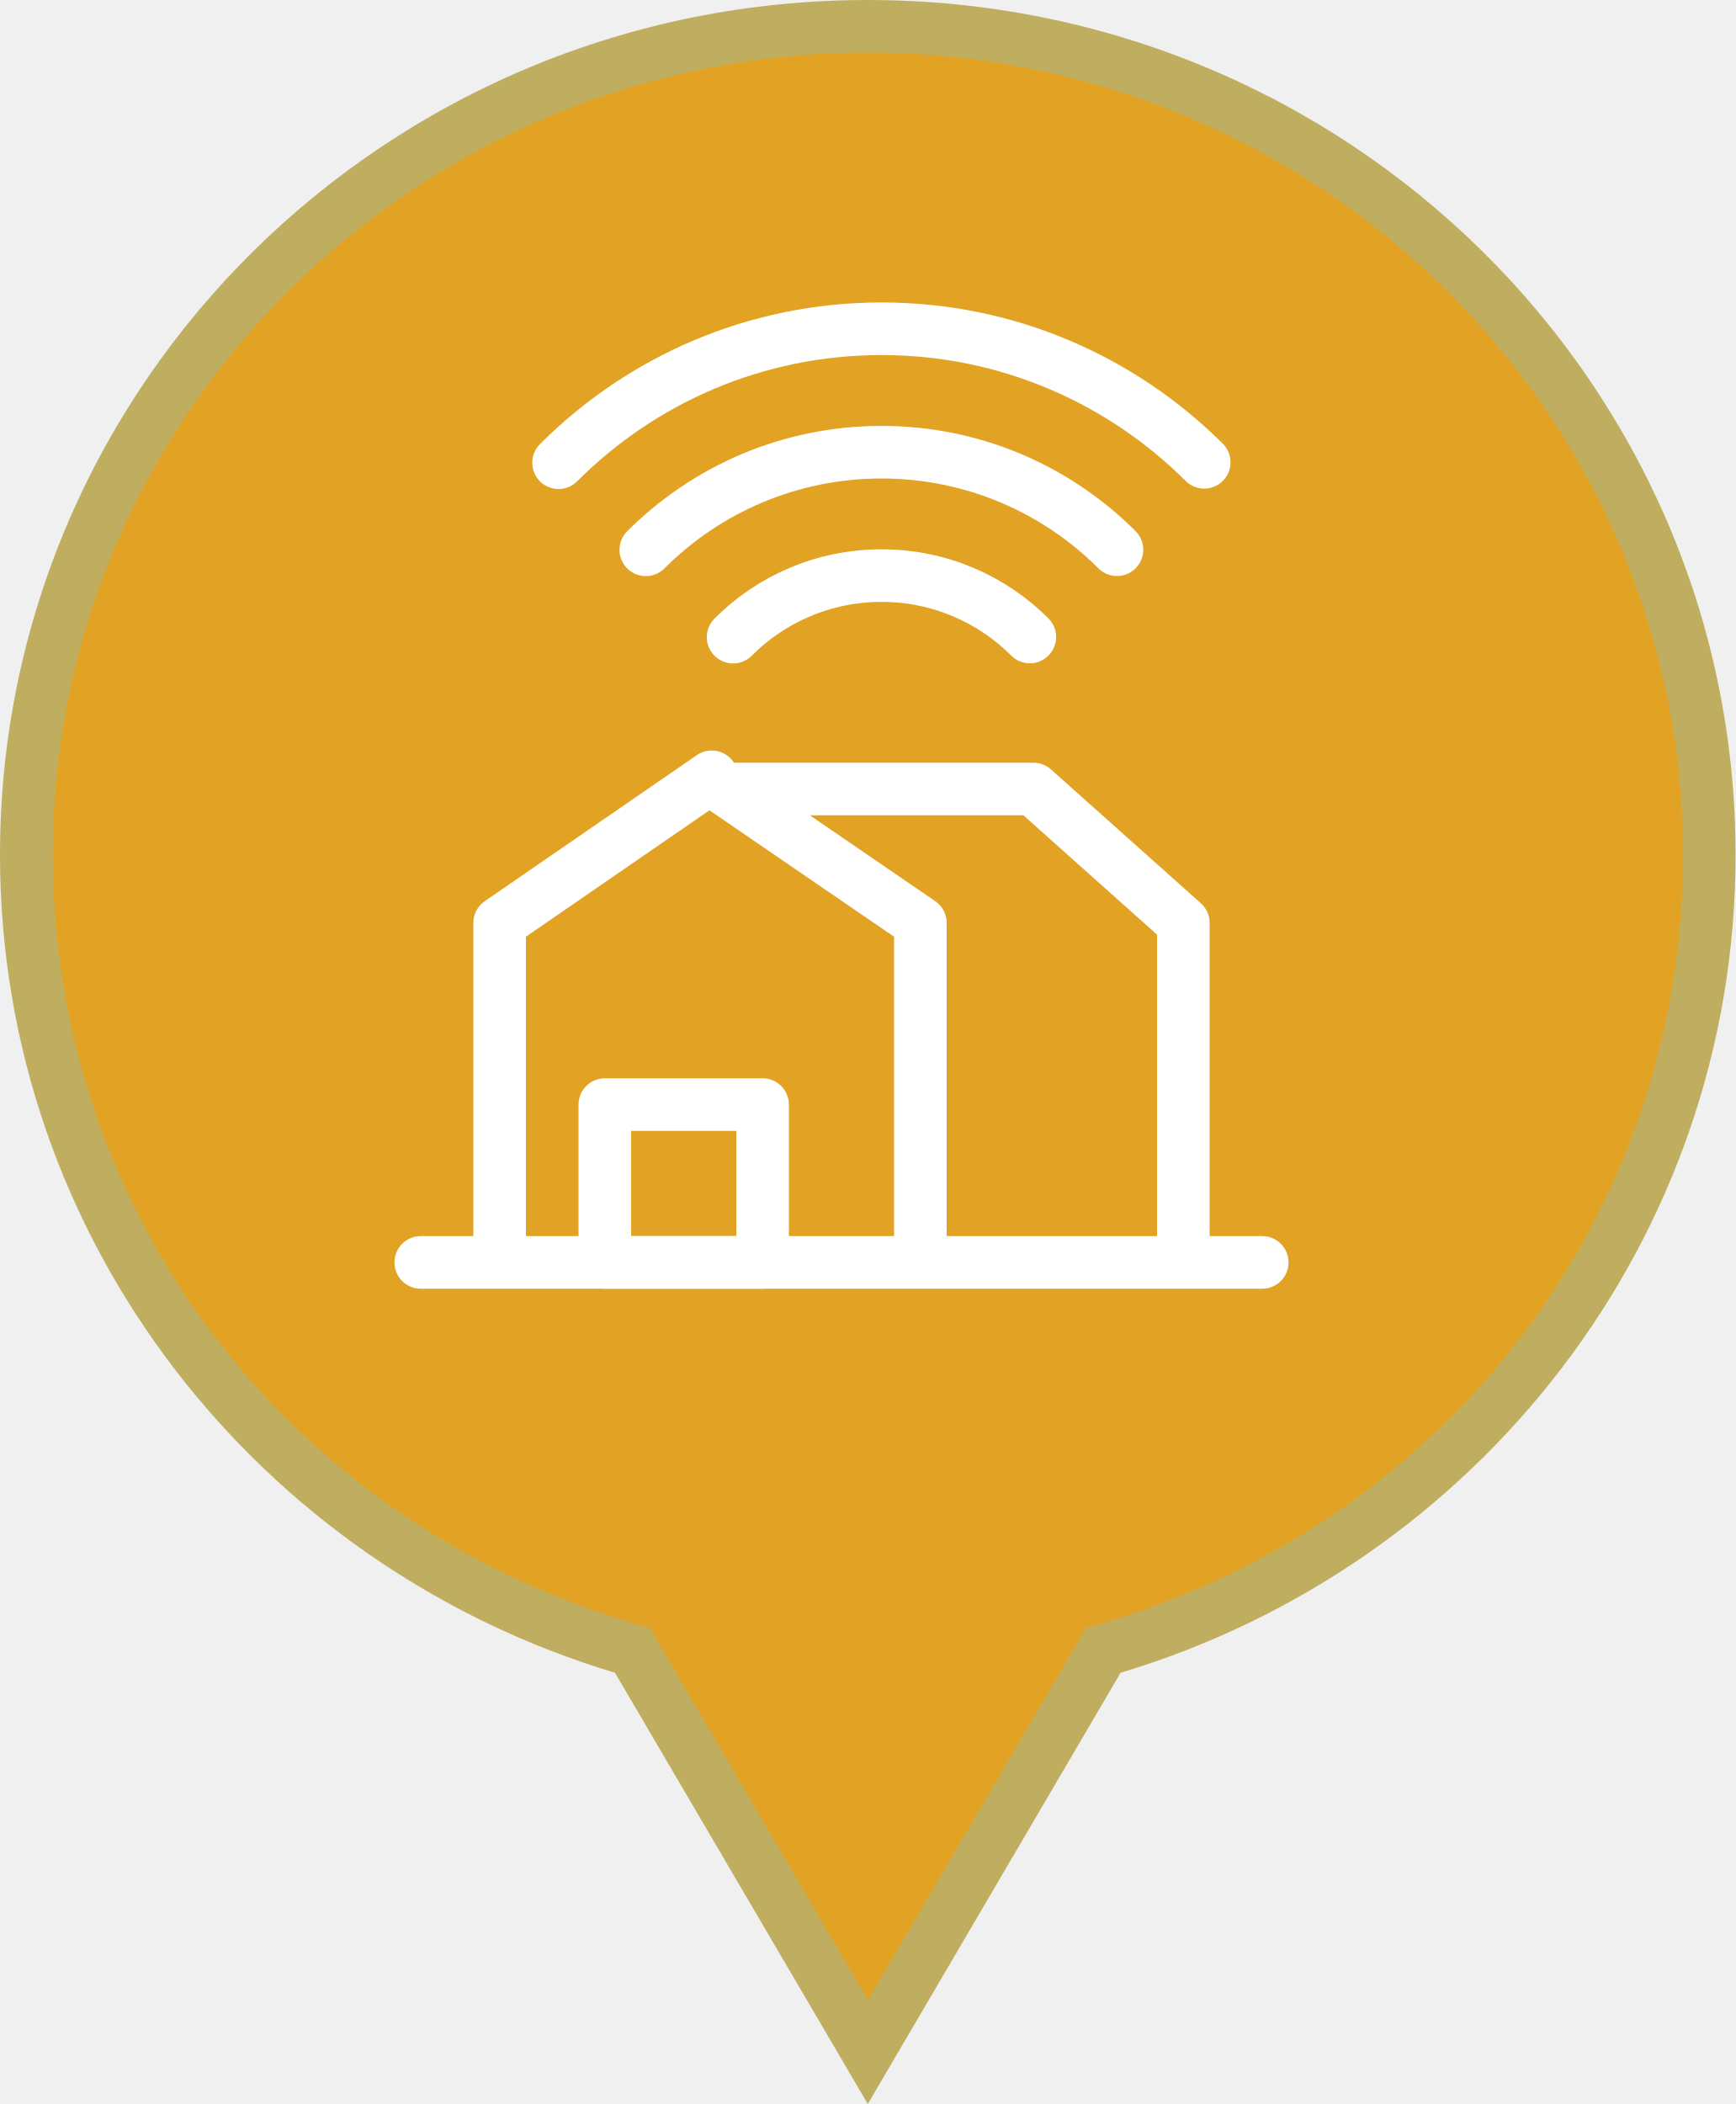
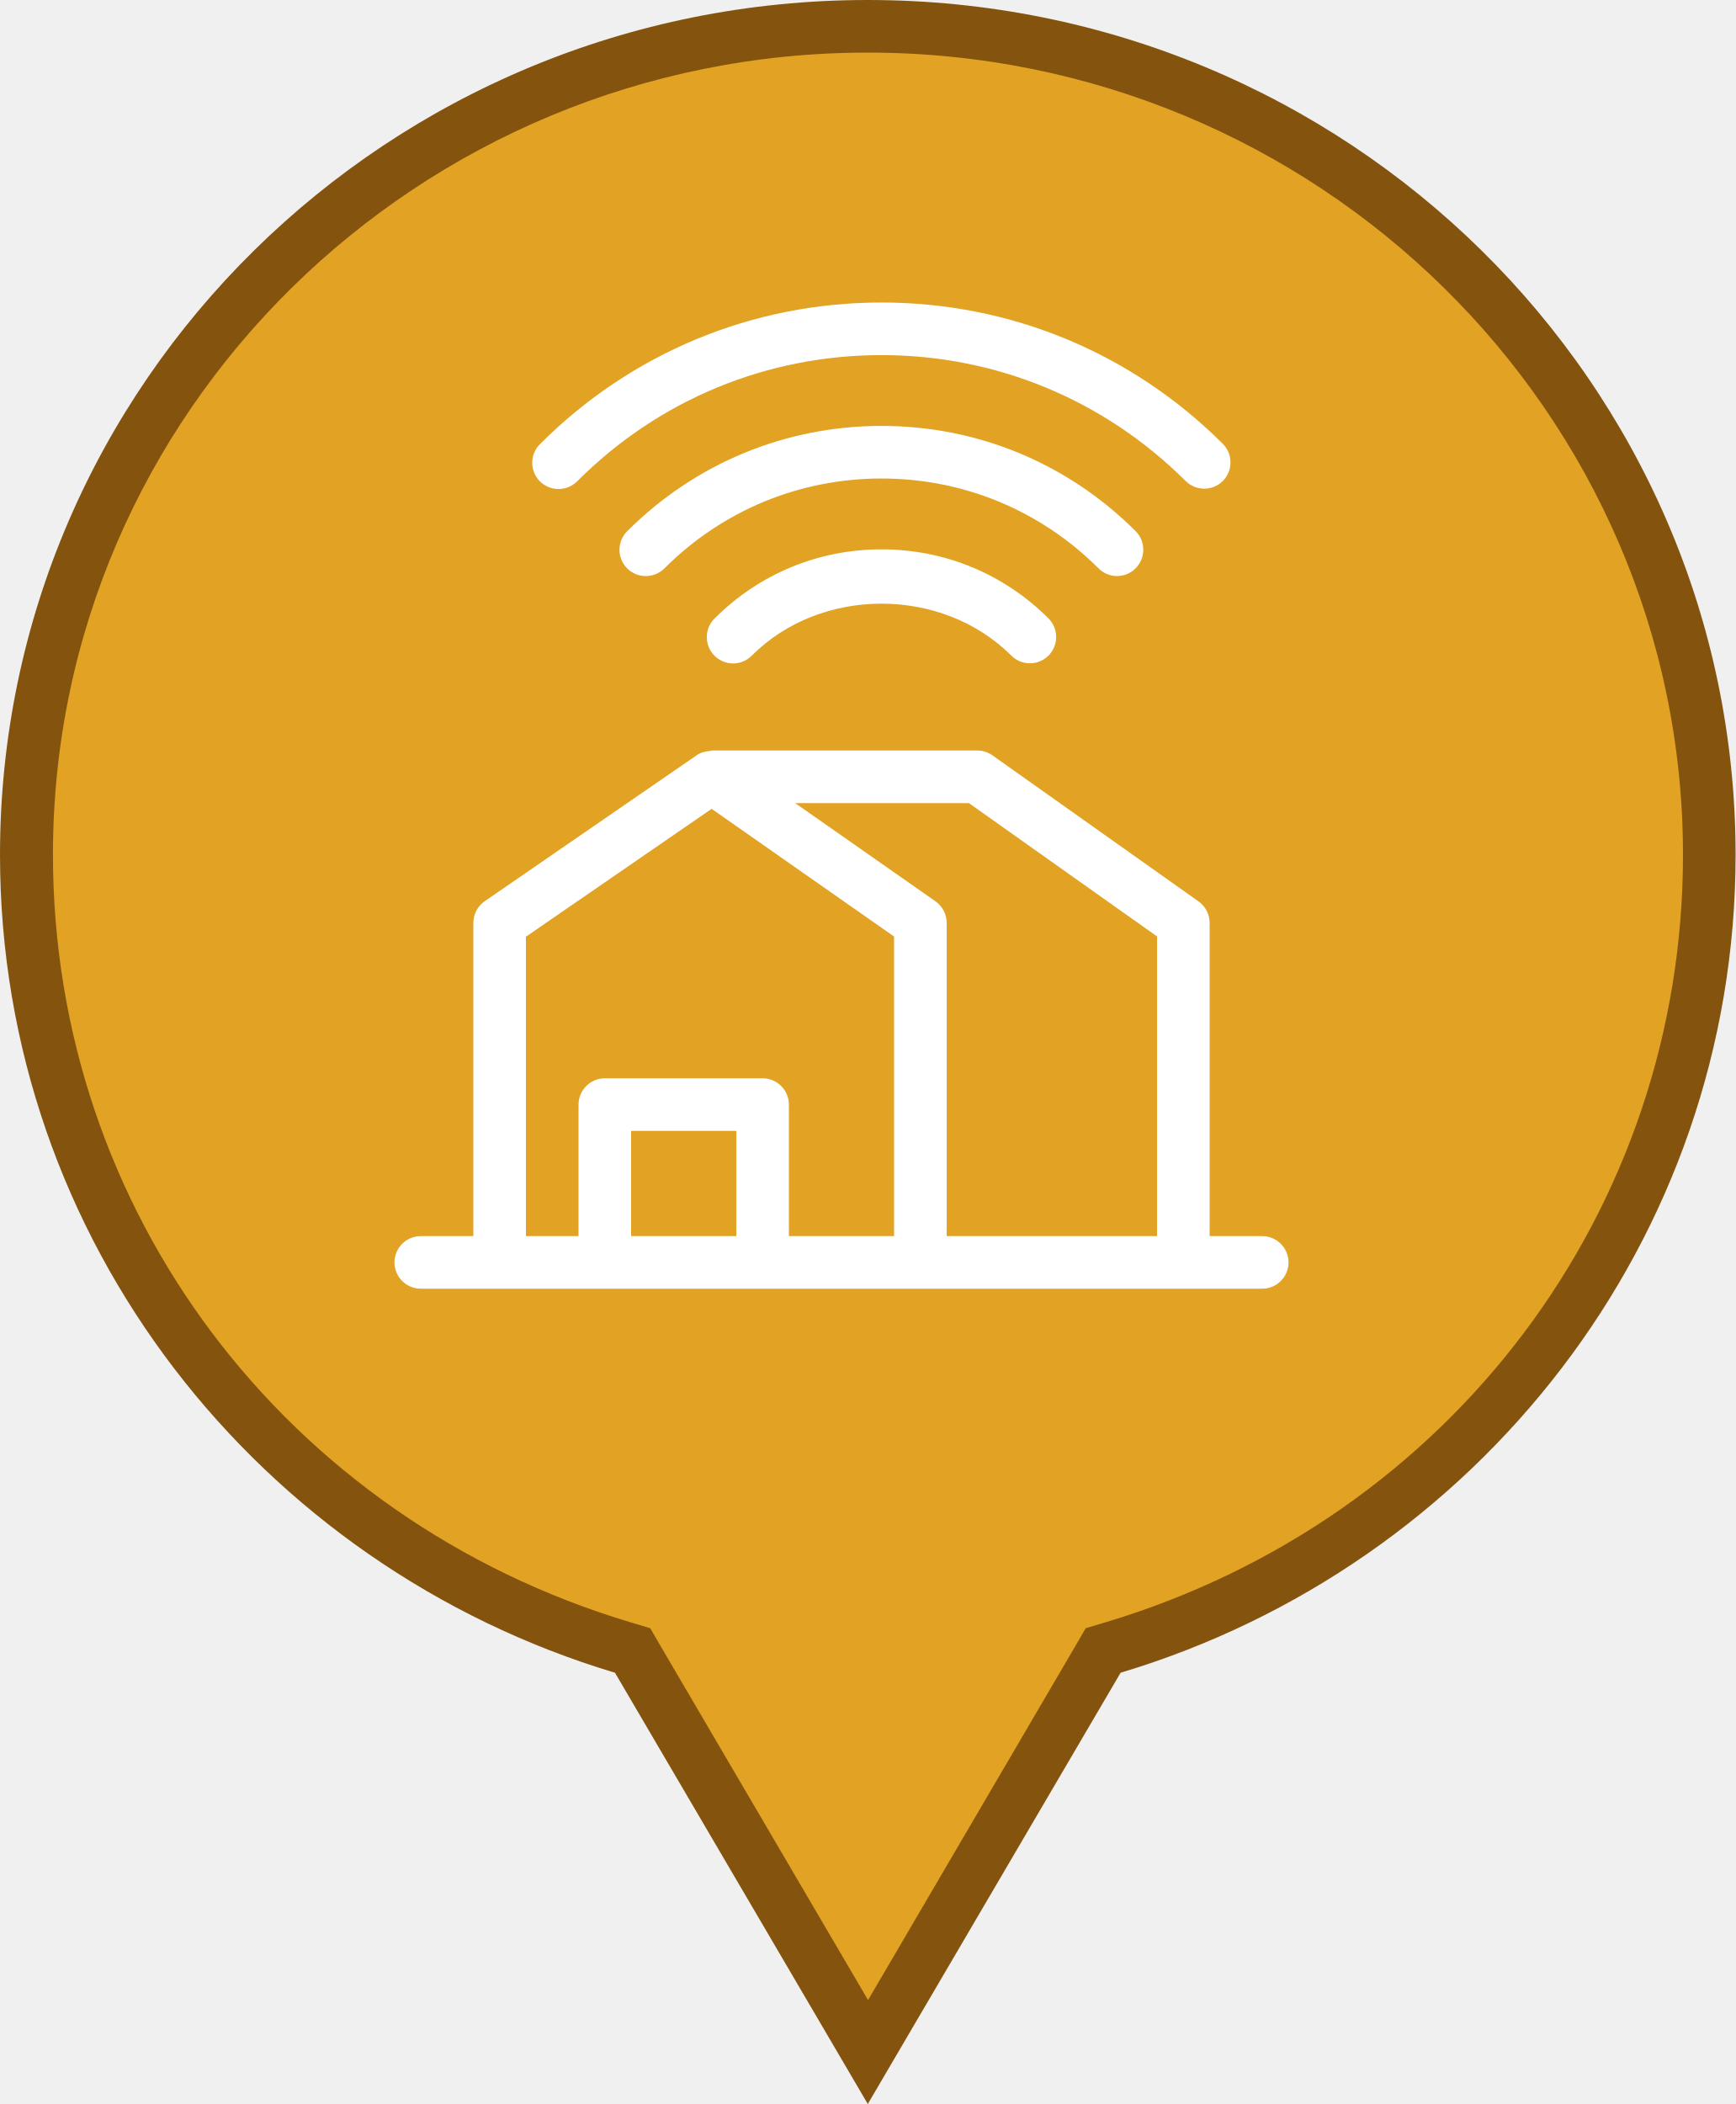
<svg xmlns="http://www.w3.org/2000/svg" version="1.1" id="maquette_techonmap_oct_2014.fw-Sprite" x="0px" y="0px" width="33px" height="40px" viewBox="0 0 33 40" enable-background="new 0 0 33 40" xml:space="preserve">
  <g>
    <g>
-       <path fill="#E2A223" d="M12.025,31.379l-0.188-0.057C5.057,29.289,0.5,23.233,0.5,16.252c0-8.686,7.178-15.751,16-15.751    s16,7.065,16,15.751c0,6.981-4.557,13.037-11.337,15.07l-0.188,0.057L16.5,39.012L12.025,31.379z" />
-       <path fill="#C0AE60" d="M16.5,1C25.047,1,32,7.842,32,16.252c0,6.758-4.413,12.621-10.98,14.59l-0.377,0.113l-0.197,0.34    l-3.944,6.728l-3.944-6.728l-0.197-0.34l-0.377-0.113c-6.567-1.969-10.98-7.832-10.98-14.59C1,7.842,7.953,1,16.5,1 M16.5,0    C7.387,0,0,7.275,0,16.252c0,7.326,4.926,13.521,11.693,15.549L16.5,40l4.807-8.199C28.075,29.772,33,23.578,33,16.252    C33,7.275,25.613,0,16.5,0L16.5,0z" />
+       <path fill="#E2A223" d="M12.025,31.379l-0.188-0.057C5.057,29.289,0.5,23.232,0.5,16.252c0-8.686,7.178-15.751,16-15.751    c8.822,0,16,7.065,16,15.751c0,6.98-4.557,13.037-11.337,15.07l-0.188,0.057L16.5,39.012L12.025,31.379z" />
+       <path fill="#84540F" d="M16.5,1C25.047,1,32,7.842,32,16.252c0,6.758-4.413,12.621-10.98,14.59l-0.377,0.113l-0.197,0.34    l-3.941,6.729l-3.944-6.729l-0.197-0.34l-0.377-0.113c-6.567-1.969-10.98-7.832-10.98-14.59C1,7.842,7.953,1,16.5,1 M16.5,0    C7.387,0,0,7.275,0,16.252c0,7.326,4.926,13.521,11.693,15.549L16.5,40l4.807-8.199C28.075,29.771,33,23.578,33,16.252    C33,7.275,25.613,0,16.5,0L16.5,0z" />
    </g>
  </g>
  <g>
-     <g>
-       <path fill="none" stroke="#FFFFFF" stroke-linecap="round" stroke-linejoin="round" stroke-miterlimit="10" d="M13.939,12.113    c0.721-0.723,1.721-1.17,2.822-1.17c1.101,0,2.098,0.445,2.82,1.167" />
-       <path fill="none" stroke="#FFFFFF" stroke-linecap="round" stroke-linejoin="round" stroke-miterlimit="10" d="M12.279,10.453    c1.147-1.146,2.73-1.856,4.482-1.856c1.748,0,3.33,0.708,4.477,1.854" />
-       <path fill="none" stroke="#FFFFFF" stroke-linecap="round" stroke-linejoin="round" stroke-miterlimit="10" d="M10.62,8.797    c1.572-1.574,3.744-2.547,6.142-2.547c2.395,0,4.562,0.973,6.135,2.539" />
-     </g>
-     <rect x="11.5" y="21" fill="none" stroke="#FFFFFF" stroke-linecap="round" stroke-linejoin="round" stroke-miterlimit="10" width="3" height="3" />
-     <line fill="none" stroke="#FFFFFF" stroke-linecap="round" stroke-linejoin="round" stroke-miterlimit="10" x1="8" y1="24" x2="24" y2="24" />
-     <polyline fill="none" stroke="#FFFFFF" stroke-linecap="round" stroke-linejoin="round" stroke-miterlimit="10" points="9.5,23.5    9.5,17.545 13.533,14.768  " />
-     <polyline fill="none" stroke="#FFFFFF" stroke-linecap="round" stroke-linejoin="round" stroke-miterlimit="10" points="17.5,23.5    17.5,17.545 13.783,15 19.649,15 22.5,17.545 22.5,23.5  " />
+     <path fill="#FFFFFF" d="M13.585,11.76c-0.195,0.195-0.195,0.512,0.001,0.707c0.098,0.097,0.225,0.146,0.353,0.146   s0.256-0.049,0.354-0.147c1.315-1.319,3.617-1.319,4.936-0.002c0.194,0.195,0.512,0.195,0.707,0c0.194-0.195,0.194-0.512,0-0.707   c-0.848-0.847-1.975-1.313-3.173-1.313C15.561,10.443,14.433,10.911,13.585,11.76z" />
+     <path fill="#FFFFFF" d="M21.592,10.805c0.195-0.196,0.195-0.512,0-0.708c-1.292-1.29-3.007-2-4.831-2   c-1.826,0-3.543,0.711-4.836,2.002c-0.195,0.195-0.195,0.512,0,0.707c0.098,0.098,0.226,0.146,0.354,0.146   c0.128,0,0.256-0.049,0.354-0.146c1.104-1.103,2.57-1.709,4.129-1.709c1.556,0,3.021,0.606,4.125,1.708   C21.08,11,21.396,11,21.592,10.805z" />
+     <path fill="#FFFFFF" d="M10.62,9.297c0.128,0,0.256-0.049,0.354-0.146c1.545-1.548,3.601-2.4,5.788-2.4   c2.177,0,4.232,0.85,5.782,2.394c0.194,0.194,0.513,0.194,0.707-0.001c0.194-0.196,0.194-0.512-0.002-0.708   c-1.737-1.731-4.042-2.685-6.487-2.685c-2.454,0-4.761,0.957-6.496,2.693c-0.195,0.196-0.195,0.512,0,0.708   C10.364,9.248,10.492,9.297,10.62,9.297z" />
+     <path fill="#FFFFFF" d="M24,23.5h-1v-5.955c0-0.162-0.079-0.314-0.211-0.408L18.87,14.36c-0.085-0.06-0.187-0.092-0.289-0.092   h-5.048c-0.011,0-0.019,0.009-0.029,0.009c-0.088,0.005-0.176,0.025-0.254,0.079l-4.033,2.777C9.081,17.227,9,17.38,9,17.545V23.5   H8c-0.276,0-0.5,0.225-0.5,0.5s0.224,0.5,0.5,0.5h3.5h3H24c0.275,0,0.5-0.225,0.5-0.5S24.275,23.5,24,23.5z M12,23.5v-2h2v2H12z    M15,23.5V21c0-0.275-0.224-0.5-0.5-0.5h-3c-0.276,0-0.5,0.225-0.5,0.5v2.5h-1v-5.692l3.531-2.431L17,17.805V23.5H15z M18,23.5   v-5.955c0-0.163-0.08-0.316-0.213-0.41l-2.668-1.867h3.303L22,17.803V23.5H18z" />
  </g>
</svg>
